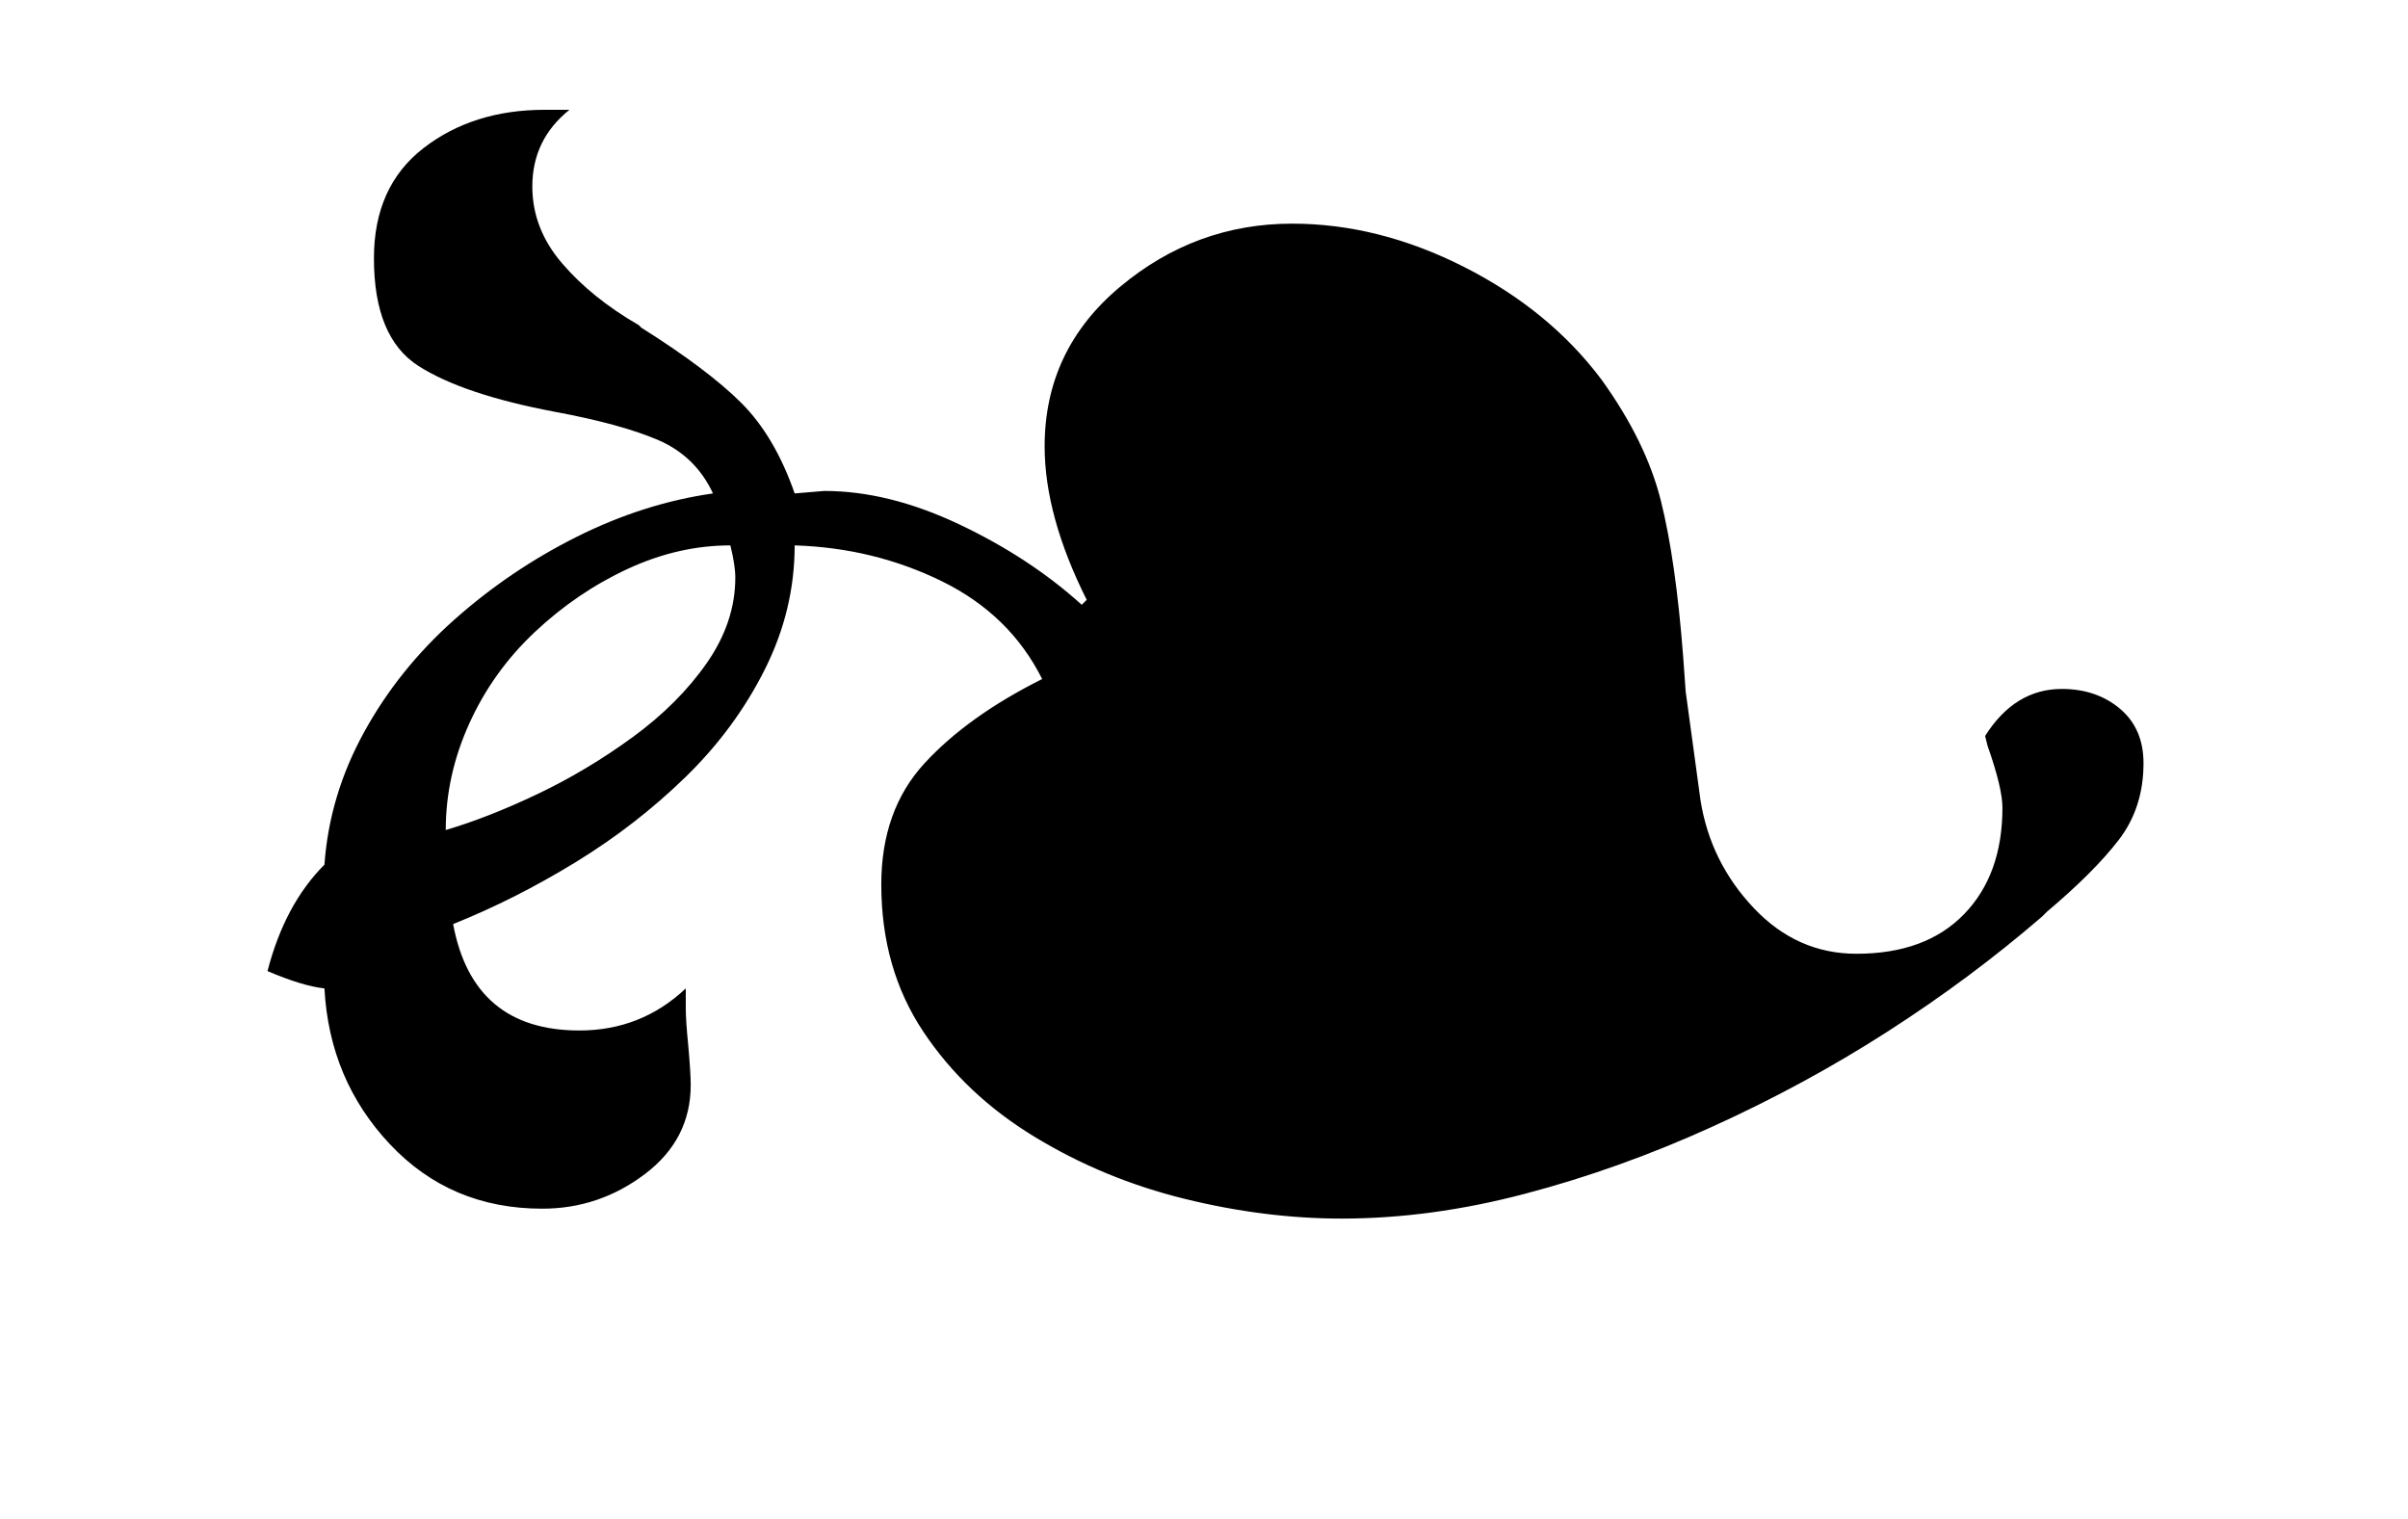
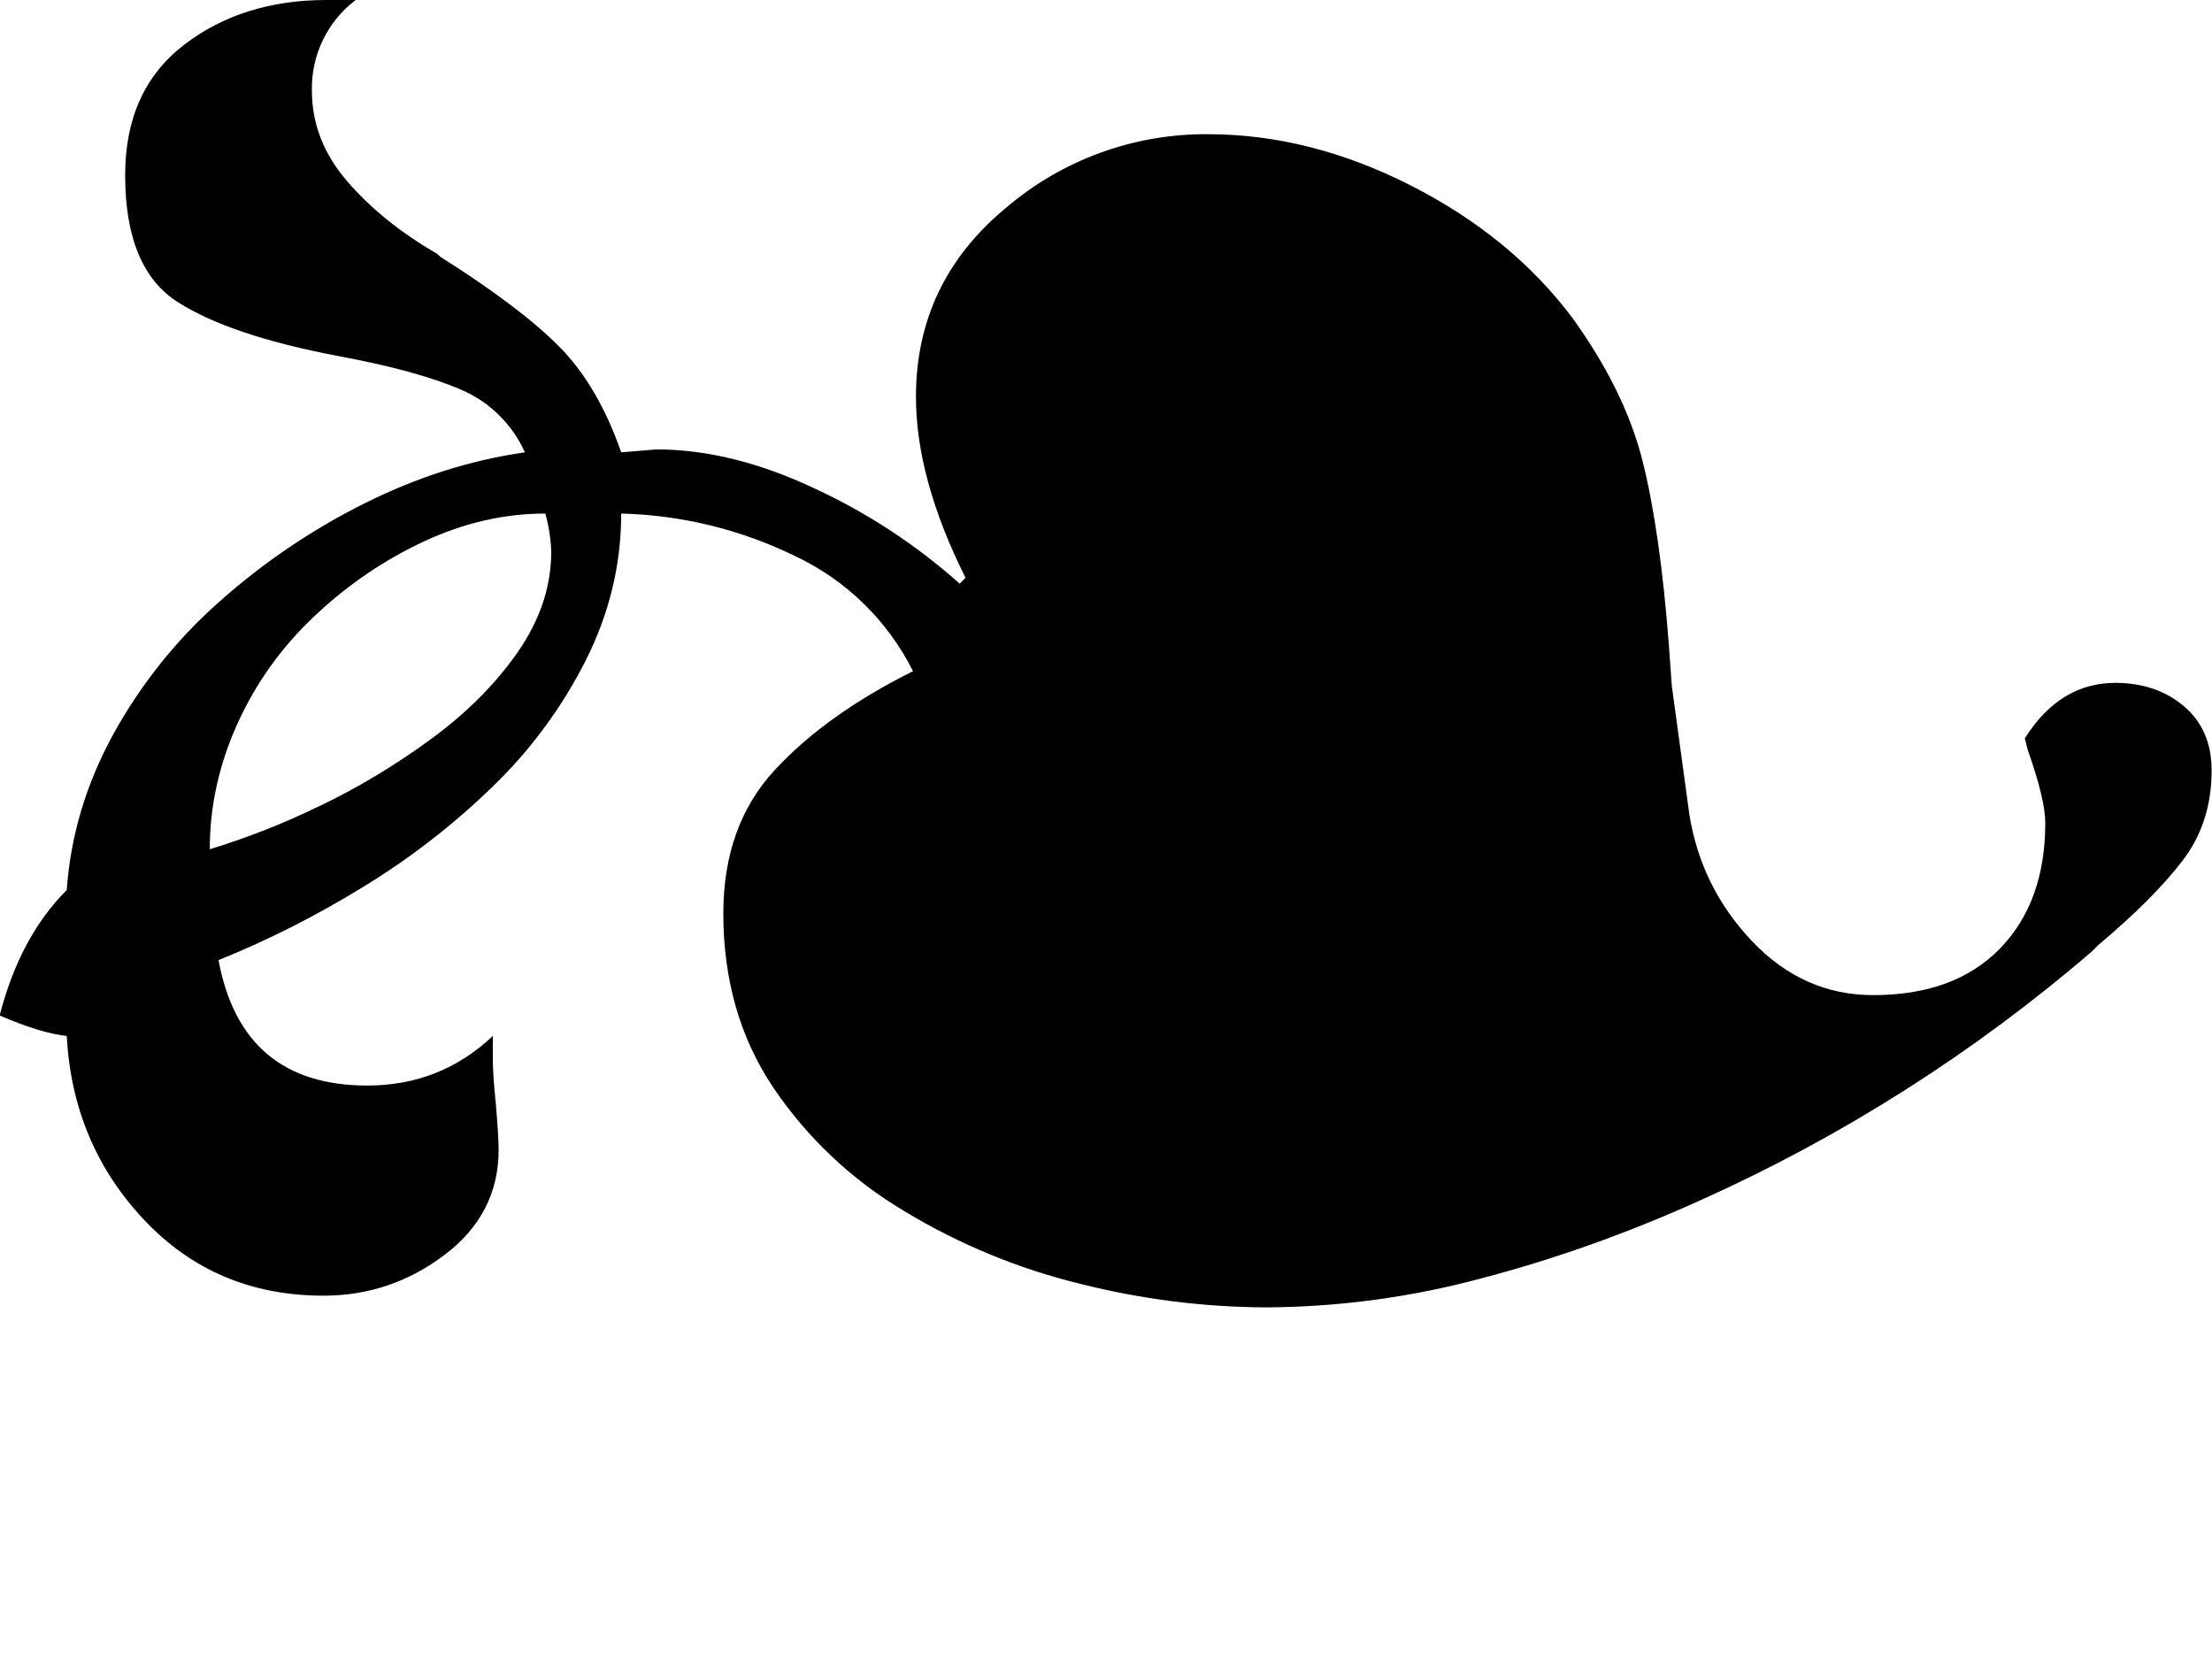
- <svg xmlns="http://www.w3.org/2000/svg" version="1.1" id="Layer_1" x="0px" y="0px" width="215.999px" height="136.167px" viewBox="0 0 215.999 136.167" enable-background="new 0 0 215.999 136.167" xml:space="preserve">
-   <g>
-     <path d="M148.984,44.925c0.889,3.552,1.555,8.214,1.998,13.986l0.223,3.108l1.332,9.768c0.59,3.701,2.182,6.92,4.772,9.657   c2.587,2.74,5.661,4.107,9.214,4.107c4.141,0,7.359-1.183,9.656-3.552c2.293-2.366,3.441-5.55,3.441-9.546   c0-1.183-0.445-3.032-1.332-5.55l-0.223-0.888c1.775-2.81,4.068-4.218,6.883-4.218c2.07,0,3.809,0.593,5.217,1.776   c1.404,1.187,2.109,2.813,2.109,4.884c0,2.664-0.744,4.96-2.221,6.882c-1.48,1.925-3.629,4.072-6.438,6.438l-0.445,0.444   c-4.293,3.701-8.918,7.142-13.875,10.323c-4.959,3.185-10.211,6.032-15.762,8.547c-5.55,2.519-11.138,4.517-16.761,5.994   c-5.626,1.481-11.101,2.22-16.428,2.22c-4.589,0-9.29-0.59-14.097-1.776c-4.811-1.183-9.289-3.032-13.431-5.55   c-4.145-2.515-7.475-5.661-9.99-9.435c-2.519-3.774-3.774-8.176-3.774-13.209c0-4.44,1.293-8.065,3.885-10.878   c2.588-2.81,6.105-5.328,10.545-7.548c-1.925-3.847-4.922-6.771-8.991-8.769c-4.072-1.998-8.474-3.07-13.209-3.219   c0,3.851-0.888,7.548-2.664,11.1c-1.776,3.552-4.145,6.771-7.104,9.657c-2.962,2.886-6.254,5.439-9.879,7.659   c-3.628,2.22-7.292,4.072-10.989,5.55c1.183,6.365,4.957,9.546,11.322,9.546c3.698,0,6.882-1.256,9.546-3.774v1.776   c0,0.742,0.073,1.852,0.222,3.33c0.146,1.63,0.222,2.813,0.222,3.552c0,3.257-1.37,5.921-4.107,7.992   c-2.74,2.074-5.81,3.108-9.213,3.108c-5.477,0-10.028-1.922-13.653-5.772c-3.628-3.847-5.588-8.509-5.883-13.986   c-1.332-0.146-3.035-0.666-5.106-1.554c1.034-3.996,2.737-7.177,5.106-9.546c0.295-4.142,1.478-8.103,3.552-11.877   c2.071-3.774,4.773-7.139,8.103-10.101c3.33-2.959,6.993-5.439,10.989-7.437s8.065-3.292,12.21-3.885   c-1.037-2.22-2.664-3.809-4.884-4.773c-2.22-0.96-5.328-1.811-9.324-2.553c-5.477-1.034-9.546-2.404-12.21-4.107   c-2.664-1.7-3.996-4.919-3.996-9.657c0-4.291,1.478-7.583,4.44-9.879c2.959-2.293,6.584-3.441,10.878-3.441h2.22   c-2.22,1.776-3.33,4.072-3.33,6.882c0,2.519,0.888,4.811,2.664,6.882c1.776,2.075,4.069,3.923,6.882,5.55l0.222,0.222   c3.996,2.519,6.993,4.773,8.991,6.771c1.998,1.998,3.586,4.7,4.773,8.103l2.664-0.222c3.847,0,7.881,0.999,12.099,2.997   c4.218,1.998,7.881,4.405,10.989,7.215l0.444-0.444c-2.518-5.03-3.774-9.619-3.774-13.764c0-5.772,2.255-10.545,6.771-14.319   c4.513-3.774,9.657-5.661,15.429-5.661c5.18,0,10.323,1.297,15.43,3.885c5.105,2.591,9.213,5.959,12.32,10.101   C146.32,37.749,148.097,41.374,148.984,44.925z M48.197,71.232c2.958-1.405,5.807-3.108,8.547-5.106   c2.737-1.998,4.957-4.218,6.66-6.66c1.7-2.442,2.553-4.995,2.553-7.659c0-0.739-0.149-1.7-0.444-2.886   c-3.108,0-6.182,0.704-9.213,2.109c-3.035,1.409-5.81,3.295-8.325,5.661c-2.519,2.369-4.478,5.106-5.883,8.214   c-1.408,3.108-2.109,6.292-2.109,9.546C42.498,73.712,45.234,72.641,48.197,71.232z" />
-   </g>
-   <g>
- </g>
+ <svg xmlns="http://www.w3.org/2000/svg" viewBox="0 0 24 18">
+   <path d="M17.822 5.003c.127.506.222 1.171.285 1.994l.032.444.19 1.393c.084.528.31.987.68 1.377.37.39.808.586 1.314.586.591 0 1.05-.169 1.378-.507.327-.337.49-.791.49-1.361 0-.17-.063-.433-.19-.792l-.032-.127c.254-.4.58-.601.982-.601.295 0 .543.084.744.253.2.17.301.401.301.697 0 .38-.106.707-.317.981-.21.275-.517.581-.918.918l-.063.064a17.497 17.497 0 01-4.227 2.691c-.792.36-1.589.644-2.39.855a9.185 9.185 0 01-2.344.317 8.377 8.377 0 01-2.01-.254 6.781 6.781 0 01-1.916-.791 4.465 4.465 0 01-1.425-1.346c-.359-.538-.538-1.166-.538-1.884 0-.633.185-1.15.554-1.551.37-.401.87-.76 1.504-1.077a2.733 2.733 0 00-1.282-1.25 4.55 4.55 0 00-1.884-.46c0 .55-.127 1.077-.38 1.584a5.106 5.106 0 01-1.013 1.377 7.99 7.99 0 01-1.41 1.092c-.517.317-1.04.581-1.566.792.168.908.707 1.361 1.614 1.361.528 0 .982-.179 1.362-.538v.253c0 .106.01.264.032.475.02.233.031.401.031.507 0 .464-.195.844-.586 1.14-.39.295-.828.443-1.314.443-.78 0-1.43-.274-1.947-.823-.517-.549-.797-1.214-.839-1.995-.19-.02-.433-.095-.728-.222.147-.57.39-1.023.728-1.361.042-.59.211-1.156.507-1.694a5.39 5.39 0 011.155-1.44 7.19 7.19 0 011.568-1.061c.57-.285 1.15-.47 1.741-.554A1.331 1.331 0 005 4.227c-.317-.137-.76-.258-1.33-.364-.781-.148-1.362-.343-1.742-.586-.38-.242-.57-.702-.57-1.377 0-.612.211-1.082.634-1.41C2.413.165 2.93 0 3.542 0h.317a1.2 1.2 0 00-.475.982c0 .359.126.686.38.981.253.296.58.56.981.792l.032.031c.57.36.997.681 1.282.966.285.285.512.67.681 1.156l.38-.032c.549 0 1.124.142 1.725.427a6.408 6.408 0 011.568 1.03l.063-.064c-.359-.717-.538-1.372-.538-1.963 0-.823.321-1.504.966-2.042a3.335 3.335 0 012.2-.808c.739 0 1.472.185 2.2.555.729.37 1.315.85 1.758 1.44.38.528.633 1.045.76 1.552zM3.448 8.755c.421-.2.828-.444 1.219-.729.39-.285.707-.601.95-.95.242-.348.364-.712.364-1.092a1.79 1.79 0 00-.064-.412c-.443 0-.881.1-1.314.301-.433.201-.828.47-1.187.808-.36.338-.639.728-.84 1.171-.2.443-.3.898-.3 1.362a8.025 8.025 0 001.172-.46z" fill="#000" fill-rule="nonzero" />
</svg>
